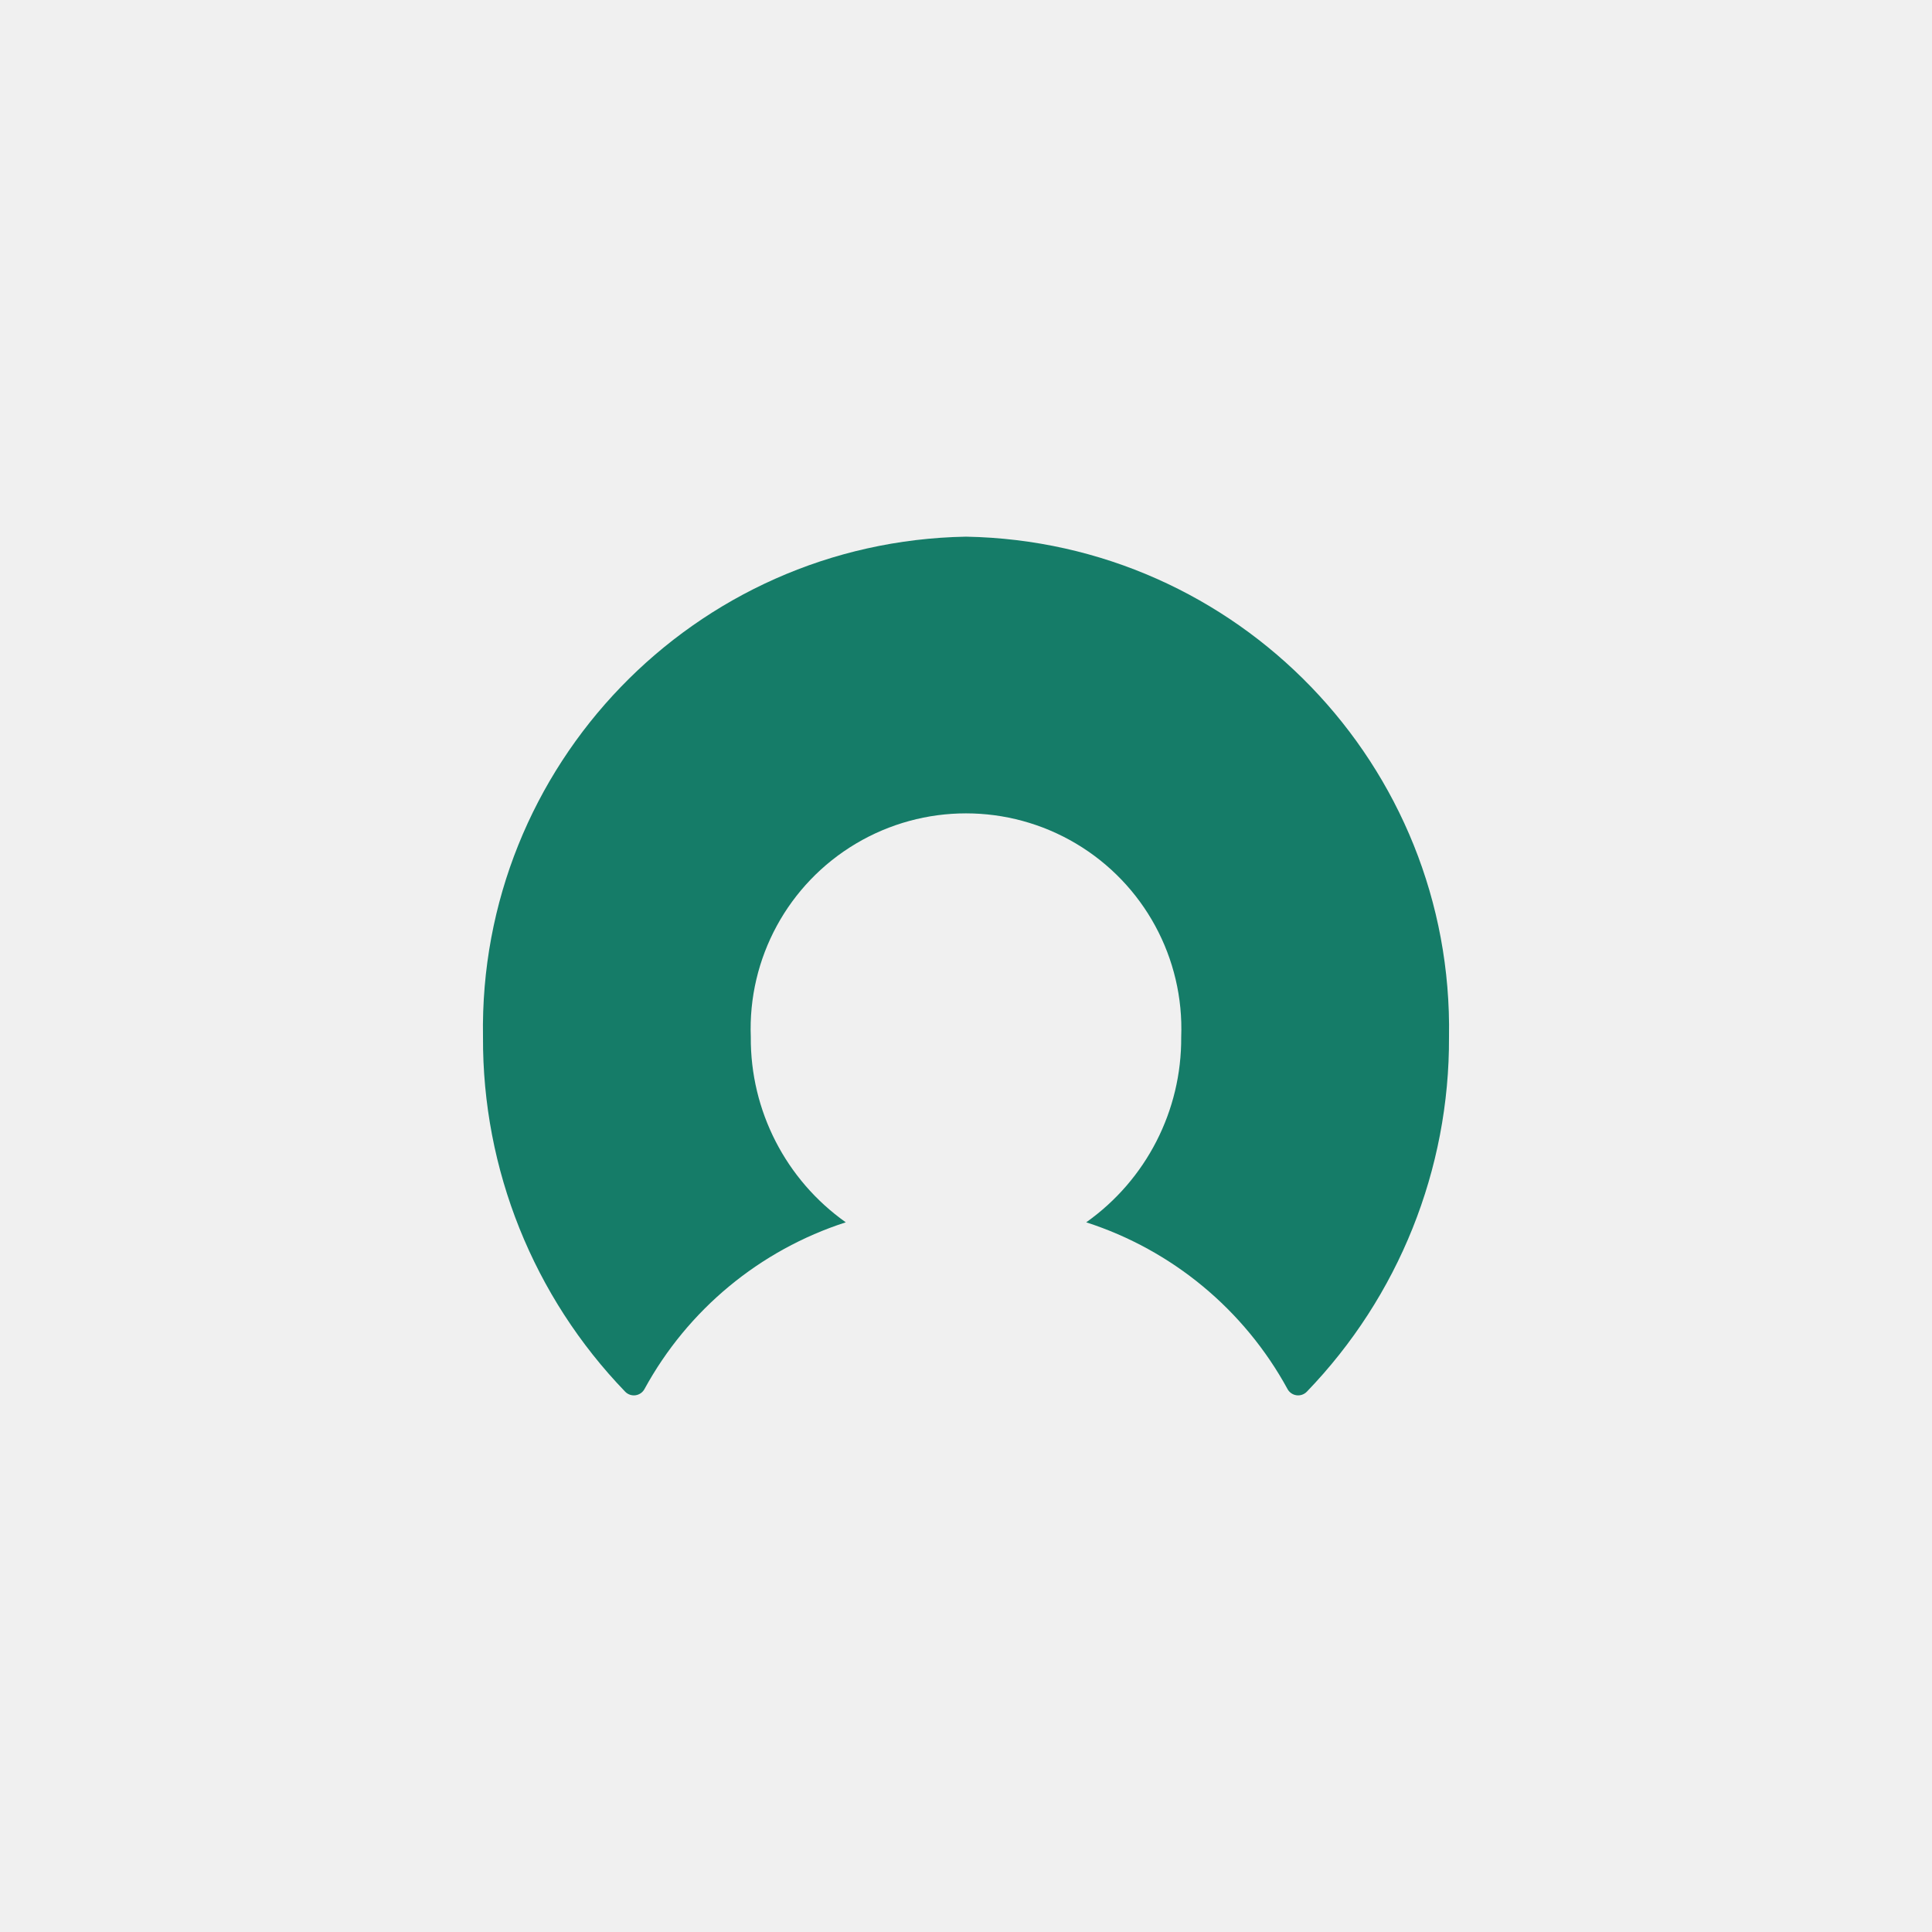
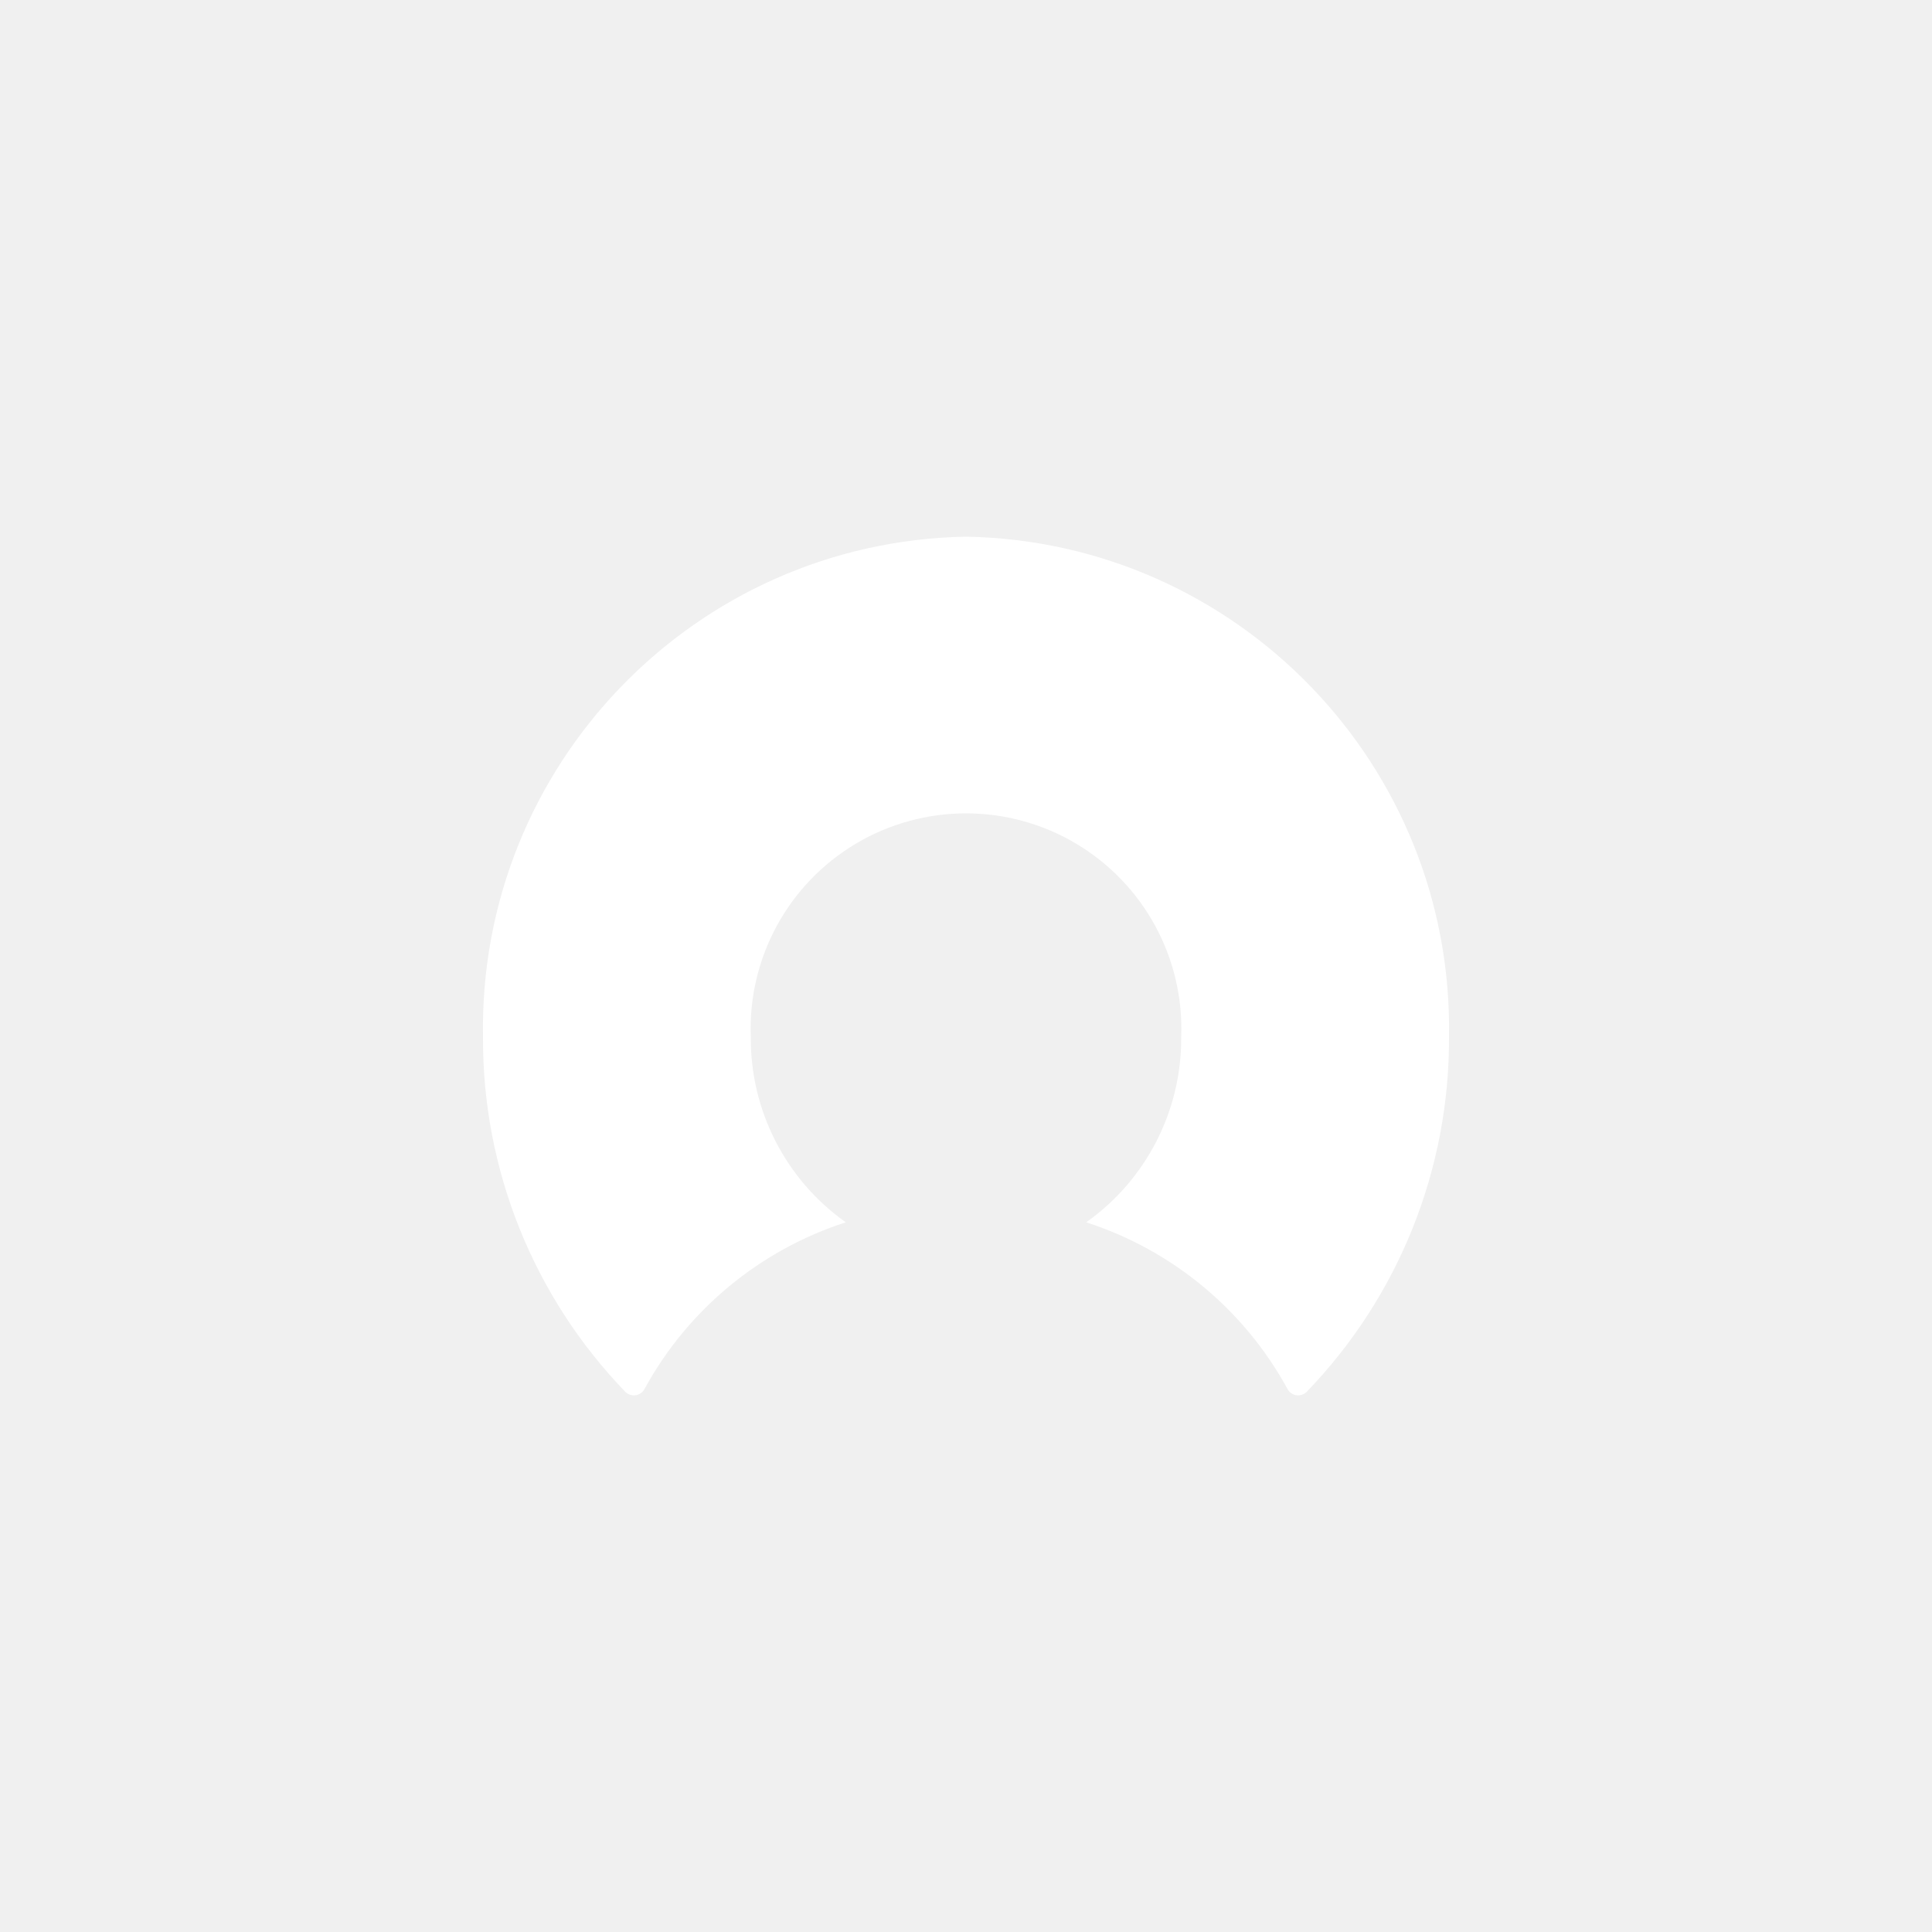
<svg xmlns="http://www.w3.org/2000/svg" width="36" height="36" viewBox="0 0 36 36">
  <defs>
-     <style>.cls-1{fill:#157C68;fill-rule:evenodd}</style>
+     <style>.cls-1{fill:#fff;fill-rule:evenodd}</style>
  </defs>
  <path d="M1511,79a9.167,9.167,0,0,0-9,9.325,9.452,9.452,0,0,0,2.65,6.608,0.225,0.225,0,0,0,.36-0.052,6.572,6.572,0,0,1,3.75-3.105,4.194,4.194,0,0,1-1.77-3.452,4.013,4.013,0,1,1,8.02,0,4.194,4.194,0,0,1-1.77,3.452,6.572,6.572,0,0,1,3.75,3.105,0.225,0.225,0,0,0,.36.052,9.452,9.452,0,0,0,2.65-6.608A9.167,9.167,0,0,0,1511,79Z" class="cls-1" transform="translate(-1493 -69)" />
</svg>
